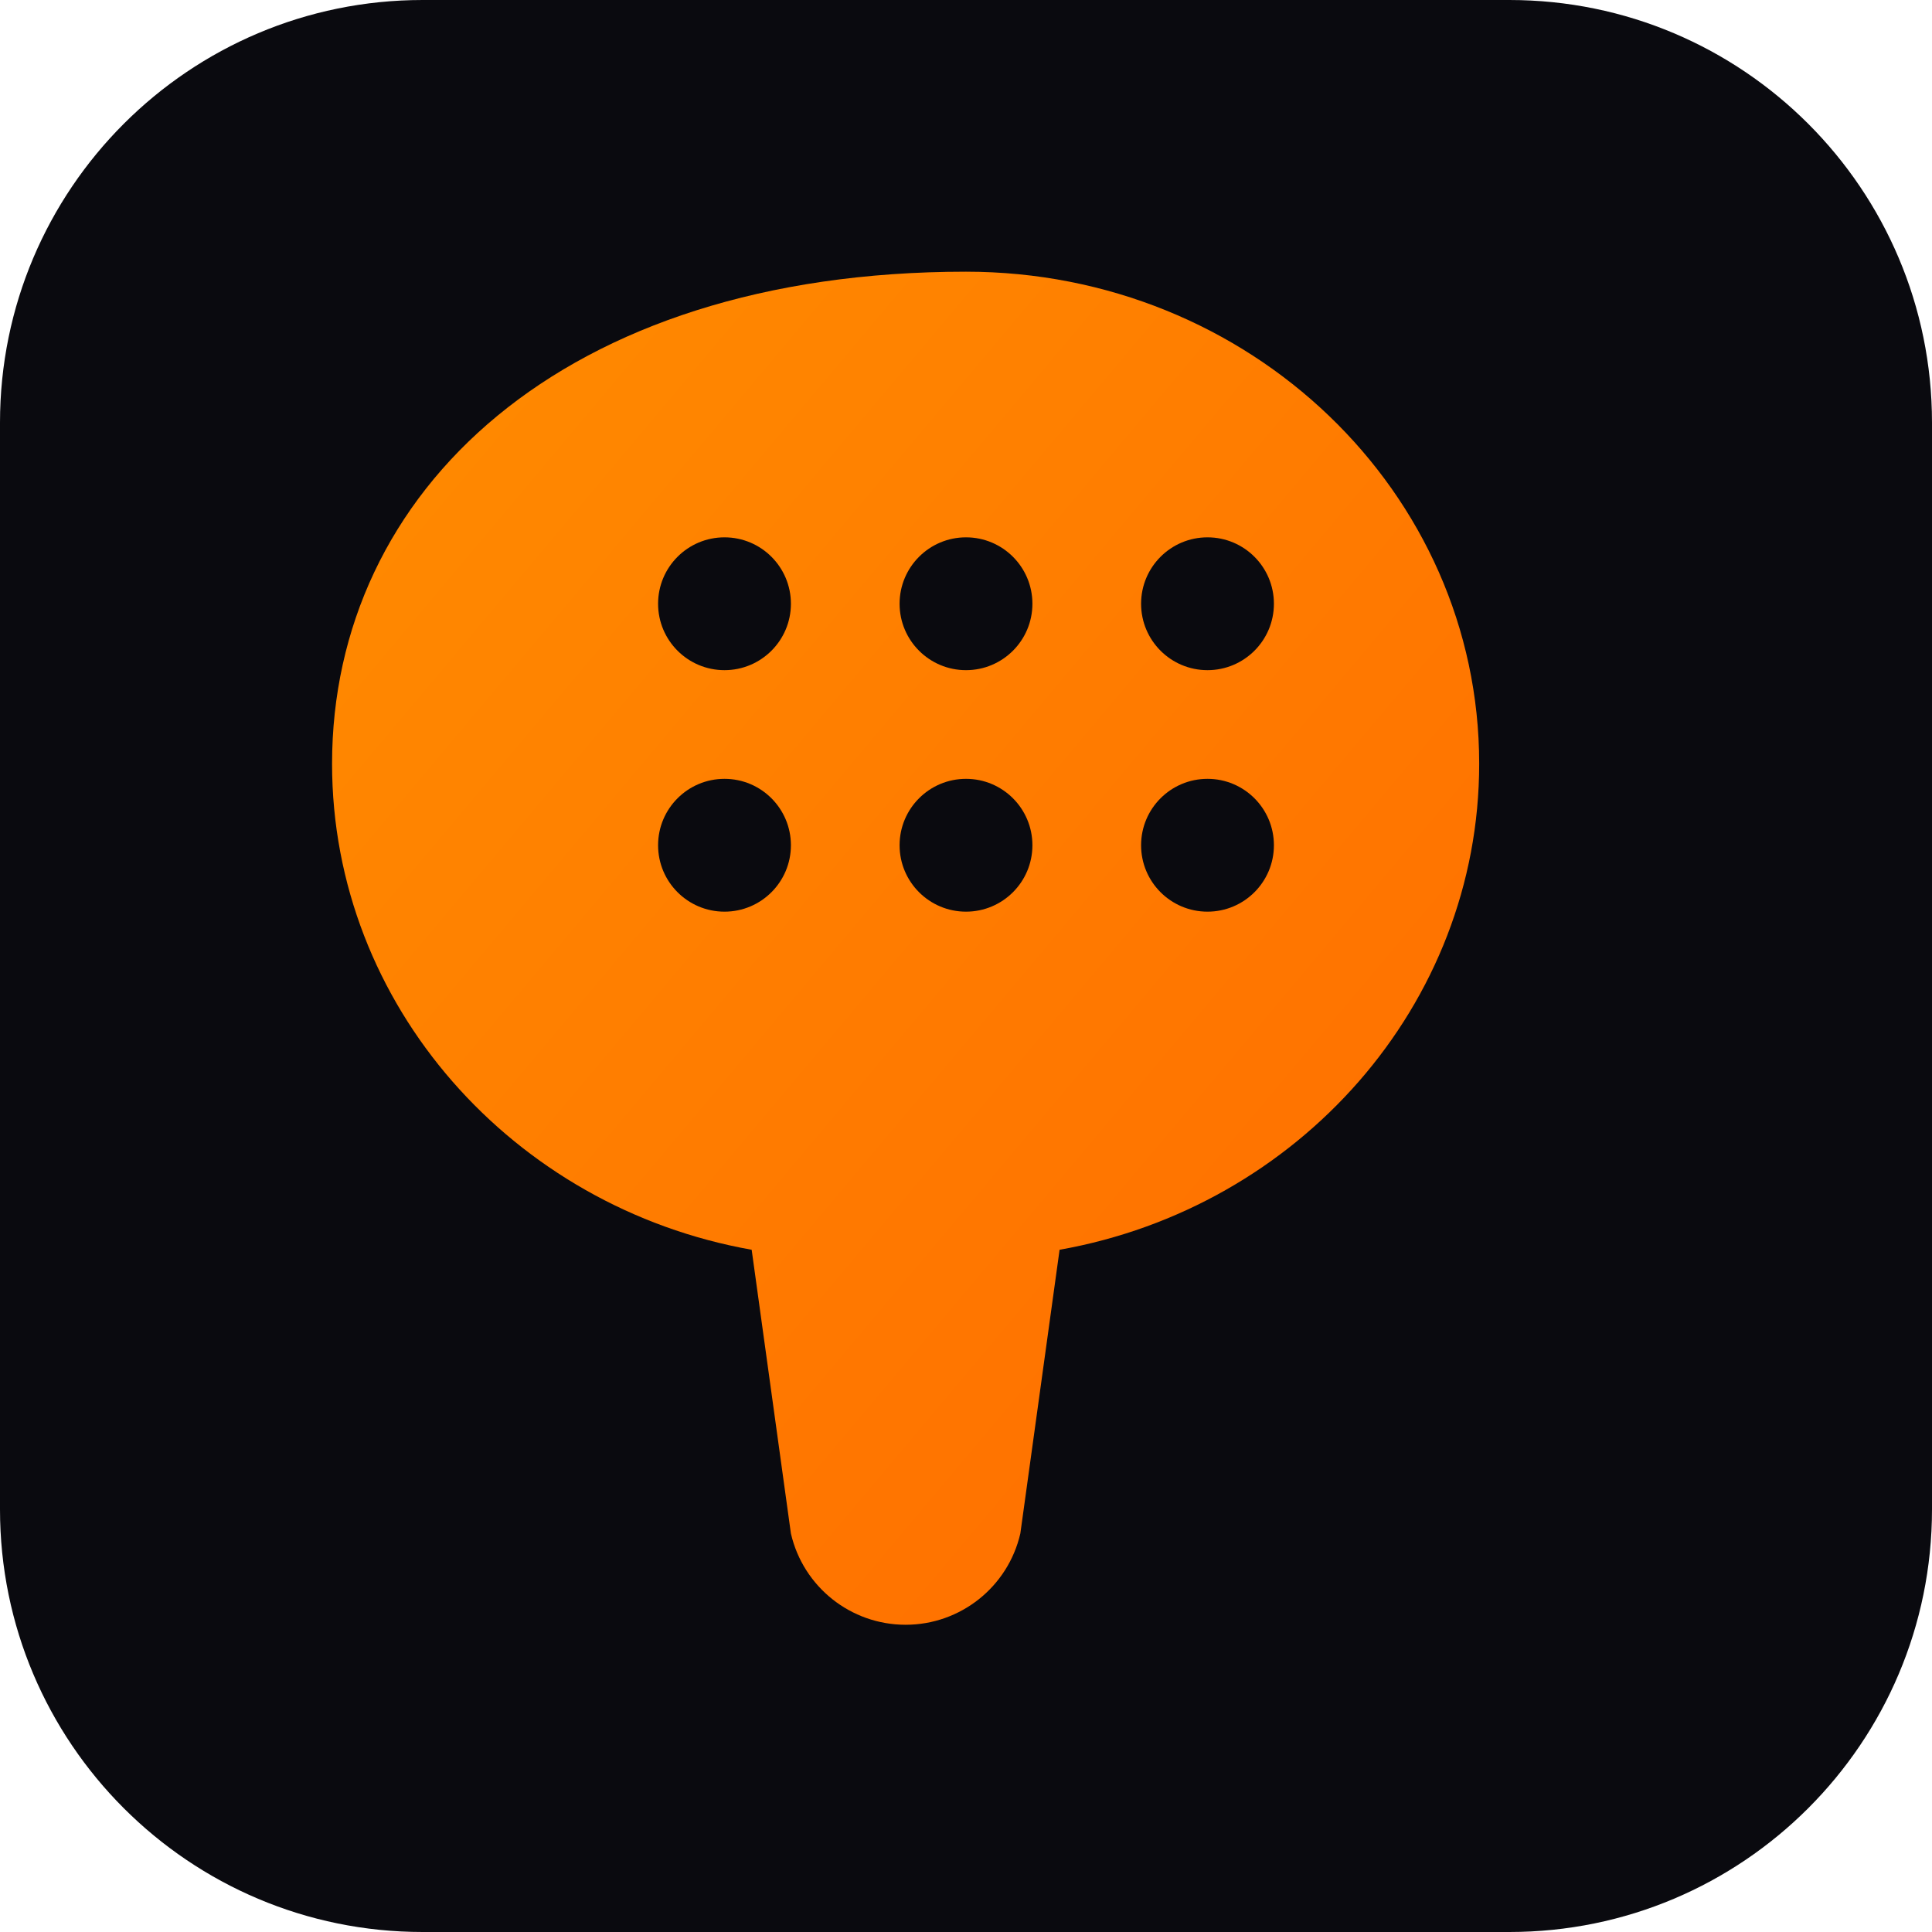
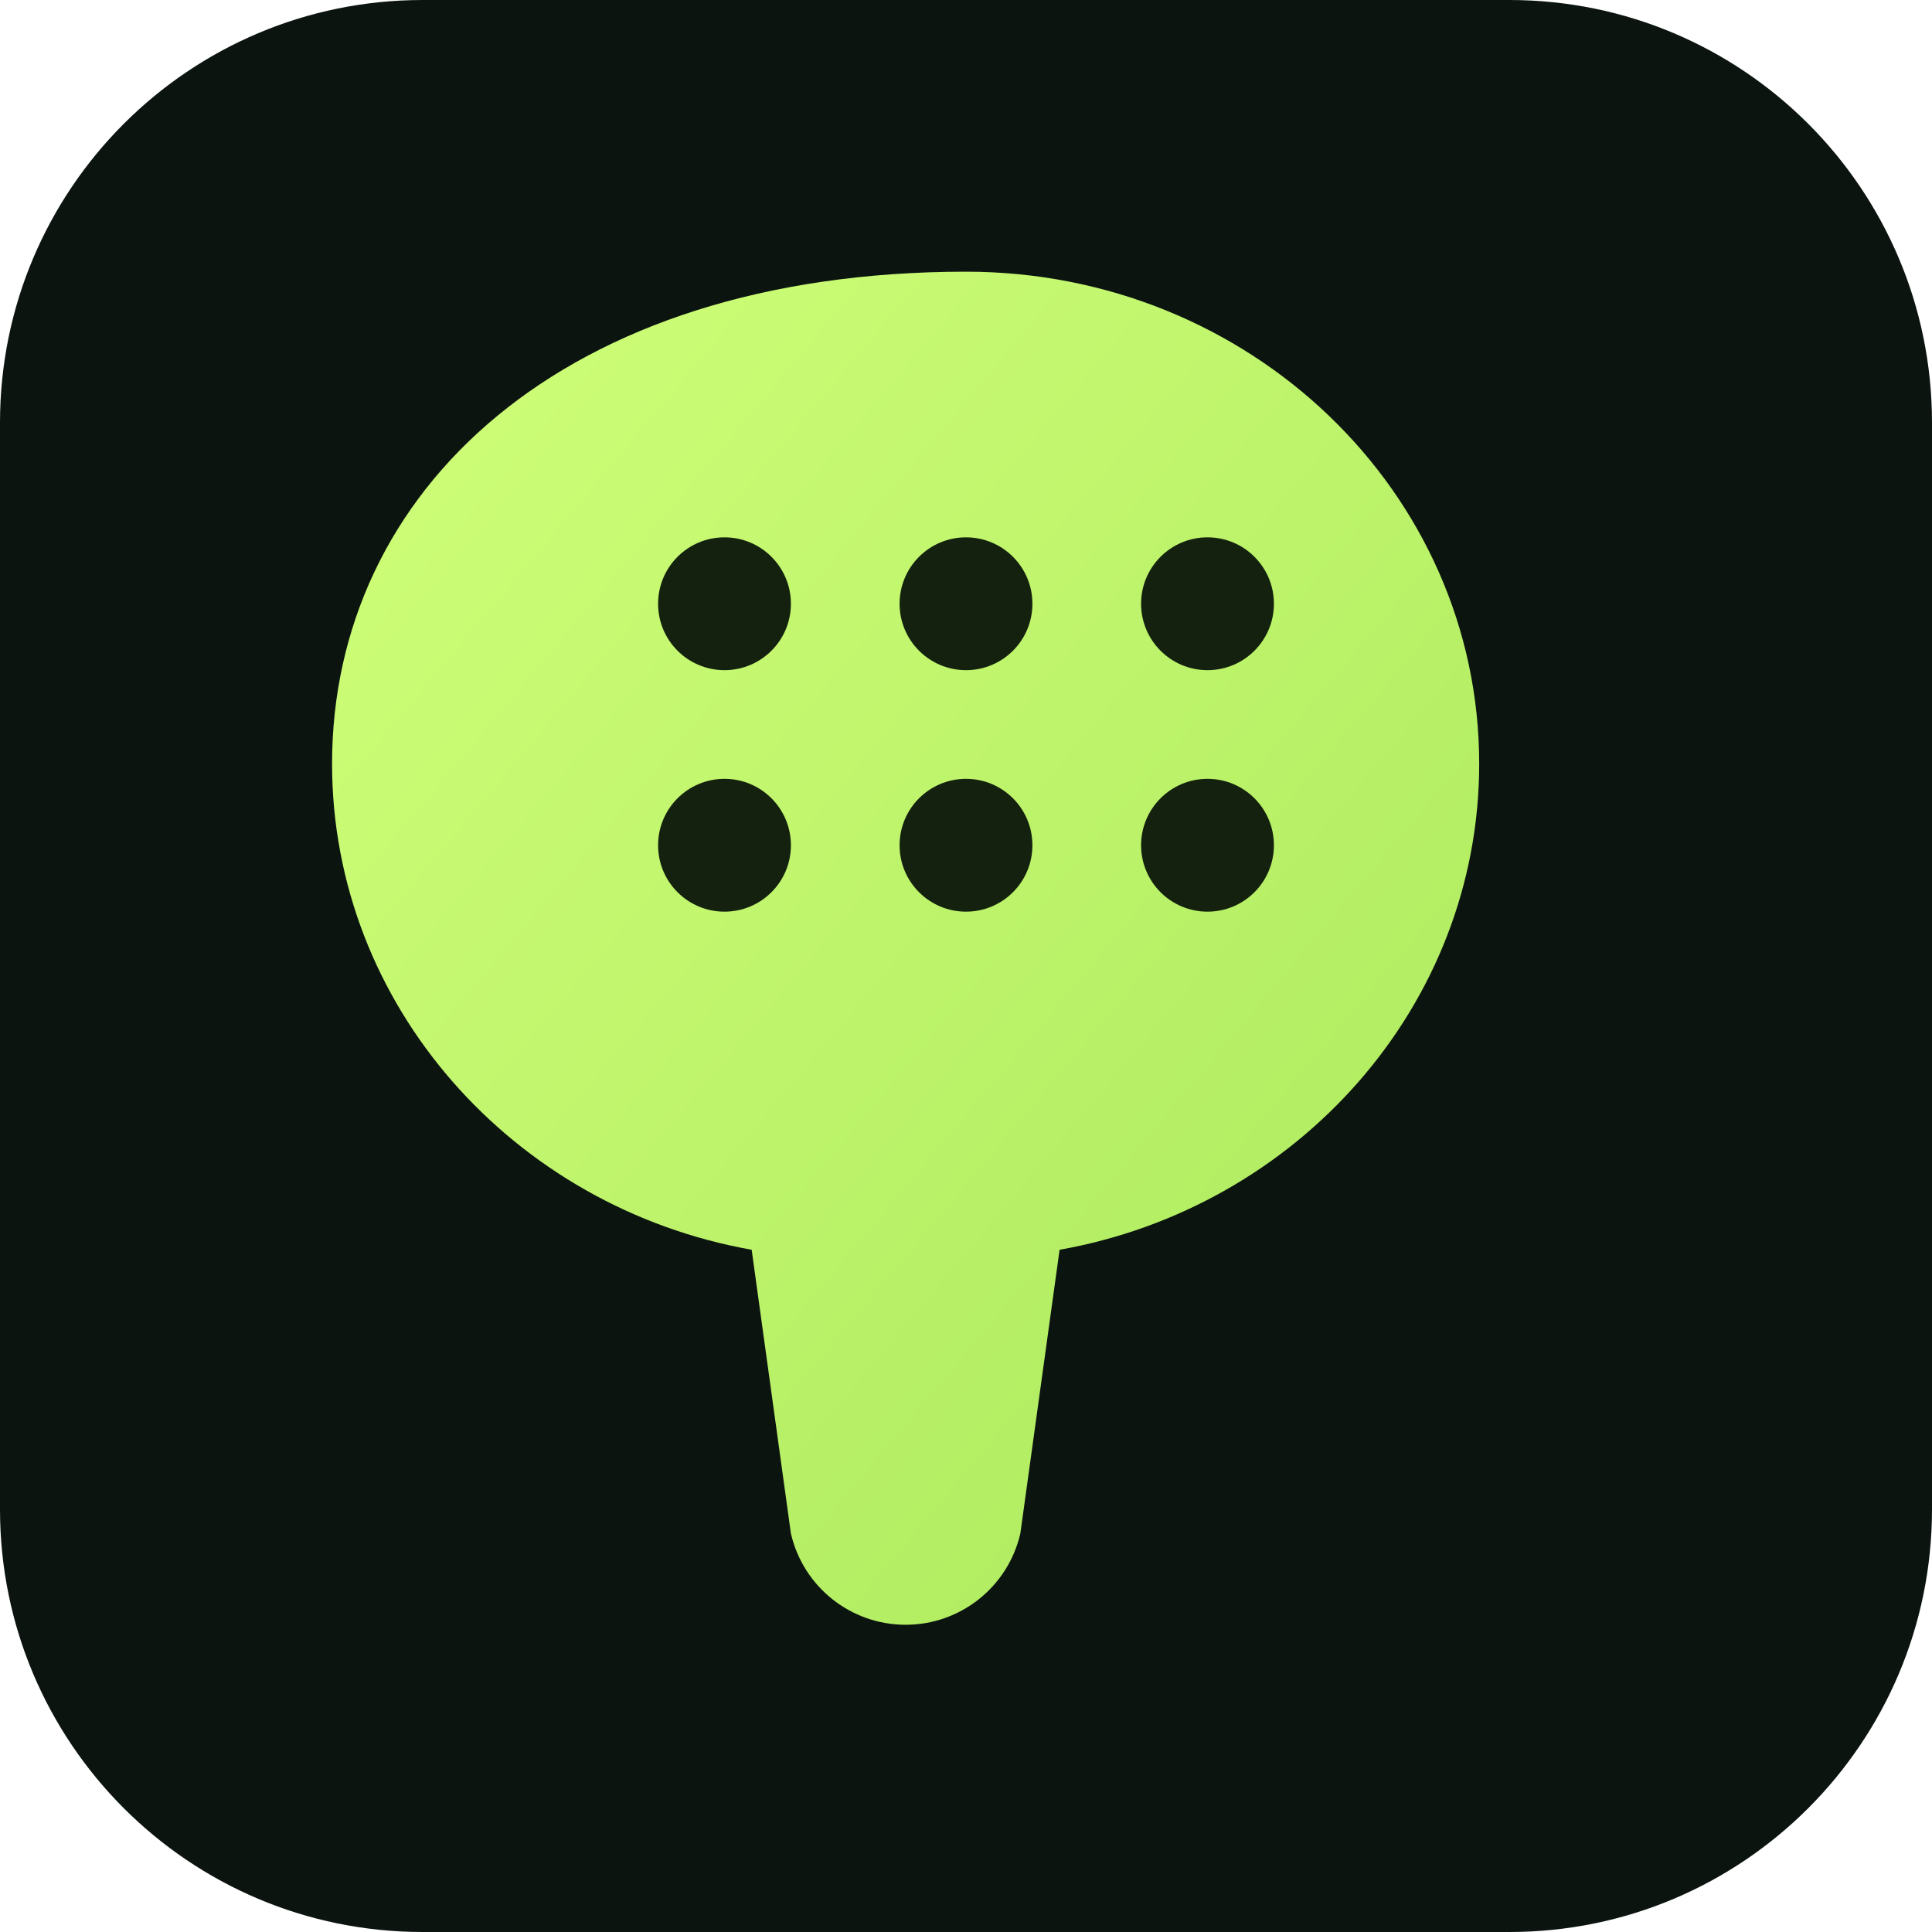
<svg xmlns="http://www.w3.org/2000/svg" viewBox="0 0 64 64" width="64" height="64">
  <defs>
    <linearGradient id="g" x1="0" y1="0" x2="1" y2="1">
-       <stop offset="0" stop-color="#ff8c00" />
-       <stop offset="1" stop-color="#ff6b00" />
+       <stop offset="0" stop-color="#d1ff79" />
+       <stop offset="1" stop-color="#a9e85c" />
    </linearGradient>
  </defs>
-   <rect width="64" height="64" rx="14" fill="#0a0a0f" />
+   <rect width="64" height="64" rx="14" fill="#0c1410" />
  <path d="M32 9c9.4 0 17 7.3 17 16.3 0 8-6 14.7-13.9 16.1l-1.3 9.4a3.9 3.9 0 0 1-7.6 0l-1.3-9.4C17 40 11 33.3 11 25.3 11 16.3 18.6 9 32 9Z" fill="url(#g)" />
-   <g fill="#0a0a0f">
+   <g fill="#14210f">
    <circle cx="24" cy="20" r="2.2" />
    <circle cx="32" cy="20" r="2.2" />
    <circle cx="40" cy="20" r="2.2" />
    <circle cx="24" cy="28" r="2.2" />
    <circle cx="32" cy="28" r="2.2" />
    <circle cx="40" cy="28" r="2.2" />
  </g>
</svg>
